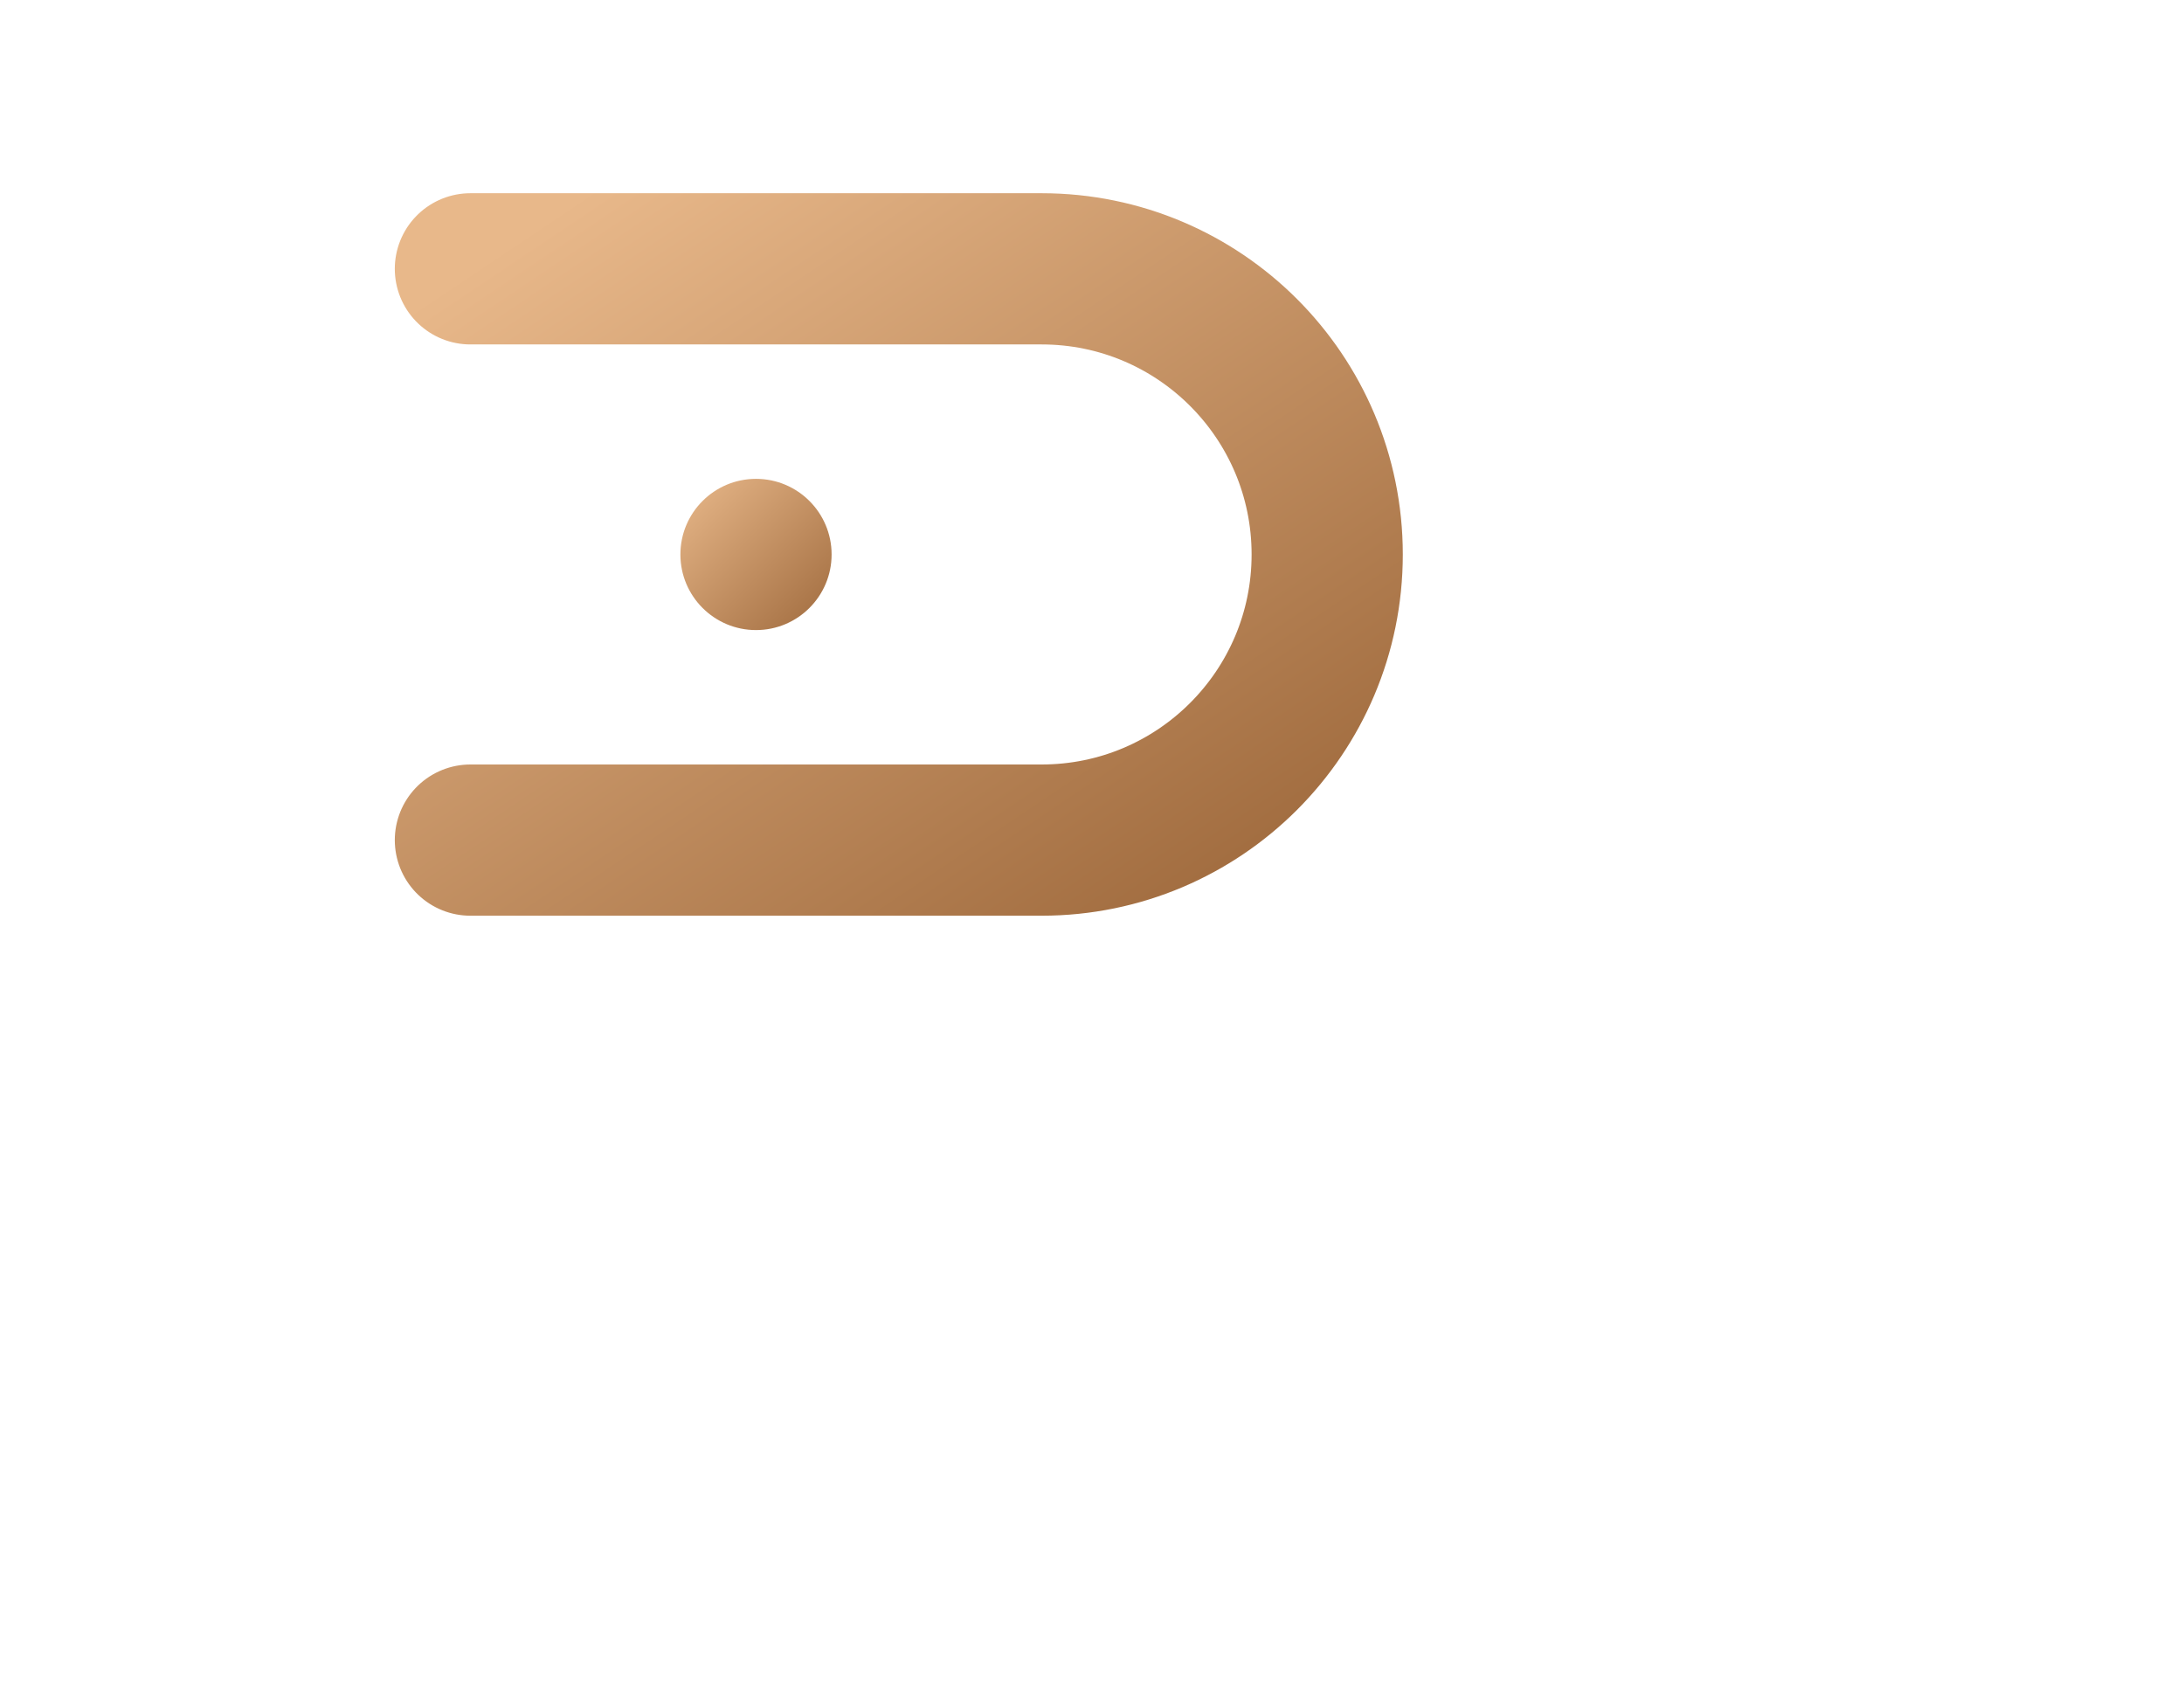
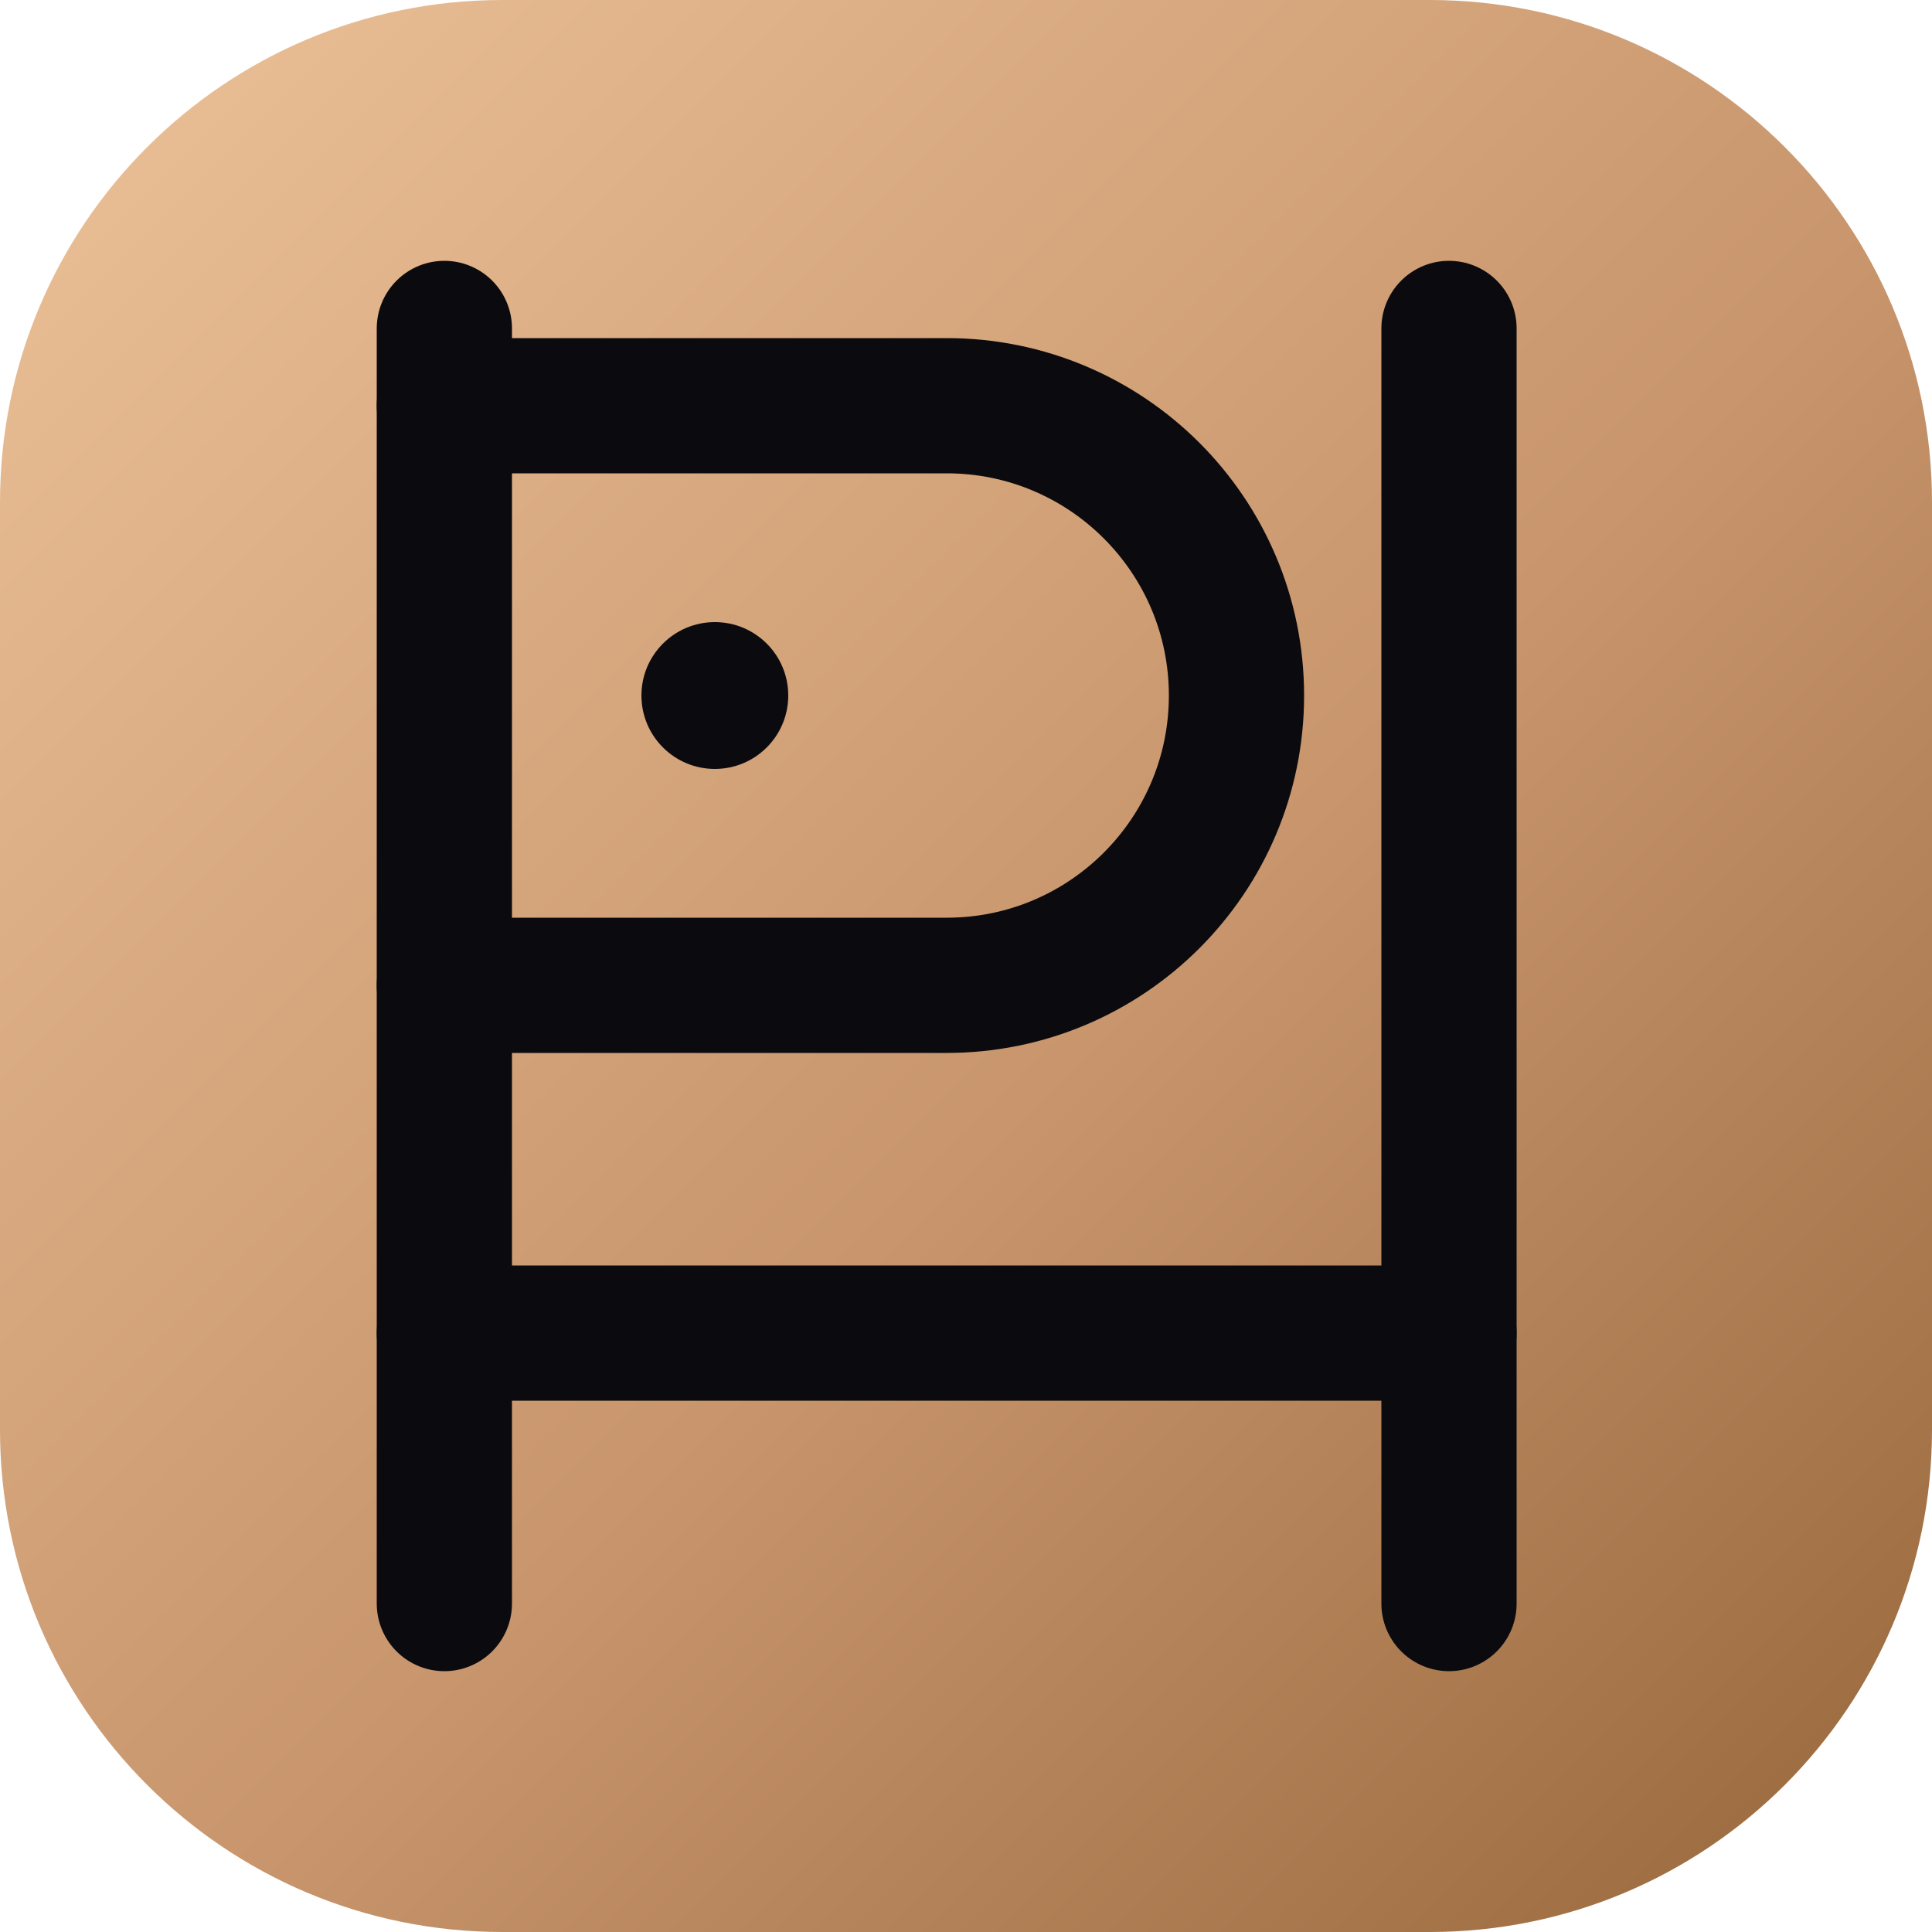
- <svg xmlns="http://www.w3.org/2000/svg" viewBox="0 0 130 100">
+ <svg xmlns="http://www.w3.org/2000/svg" viewBox="0 0 100 100">
  <defs>
-     <linearGradient id="phw1" x1="0" y1="0" x2="1" y2="1">
-       <stop offset="0" stop-color="#E8B88A" />
-       <stop offset="1" stop-color="#A06B3E" />
+     <linearGradient id="phg" x1="0" y1="0" x2="1" y2="1">
+       <stop offset="0" stop-color="#EDC39A" />
+       <stop offset=".55" stop-color="#C8956C" />
+       <stop offset="1" stop-color="#96663A" />
    </linearGradient>
  </defs>
-   <g fill="none" stroke="url(#phw1)" stroke-width="9" stroke-linecap="round" stroke-linejoin="round">
-     <path d="M28 12 V88" />
-     <path d="M28 16 H62 a17 17 0 0 1 0 34 H28" />
-     <path d="M96 12 V88" />
-     <path d="M28 68 H96" />
+   <rect width="100" height="100" rx="26" fill="url(#phg)" />
+   <g fill="none" stroke="#0B0B0F" stroke-width="7" stroke-linecap="round" stroke-linejoin="round">
+     <path d="M23 17 V83" />
+     <path d="M23 21 H49 a15 15 0 0 1 0 30 H23" />
+     <path d="M75 17 V83" />
+     <path d="M23 69 H75" />
  </g>
-   <circle cx="45" cy="33" r="4.5" fill="url(#phw1)" />
+   <circle cx="37" cy="36" r="3.8" fill="#0B0B0F" />
</svg>
